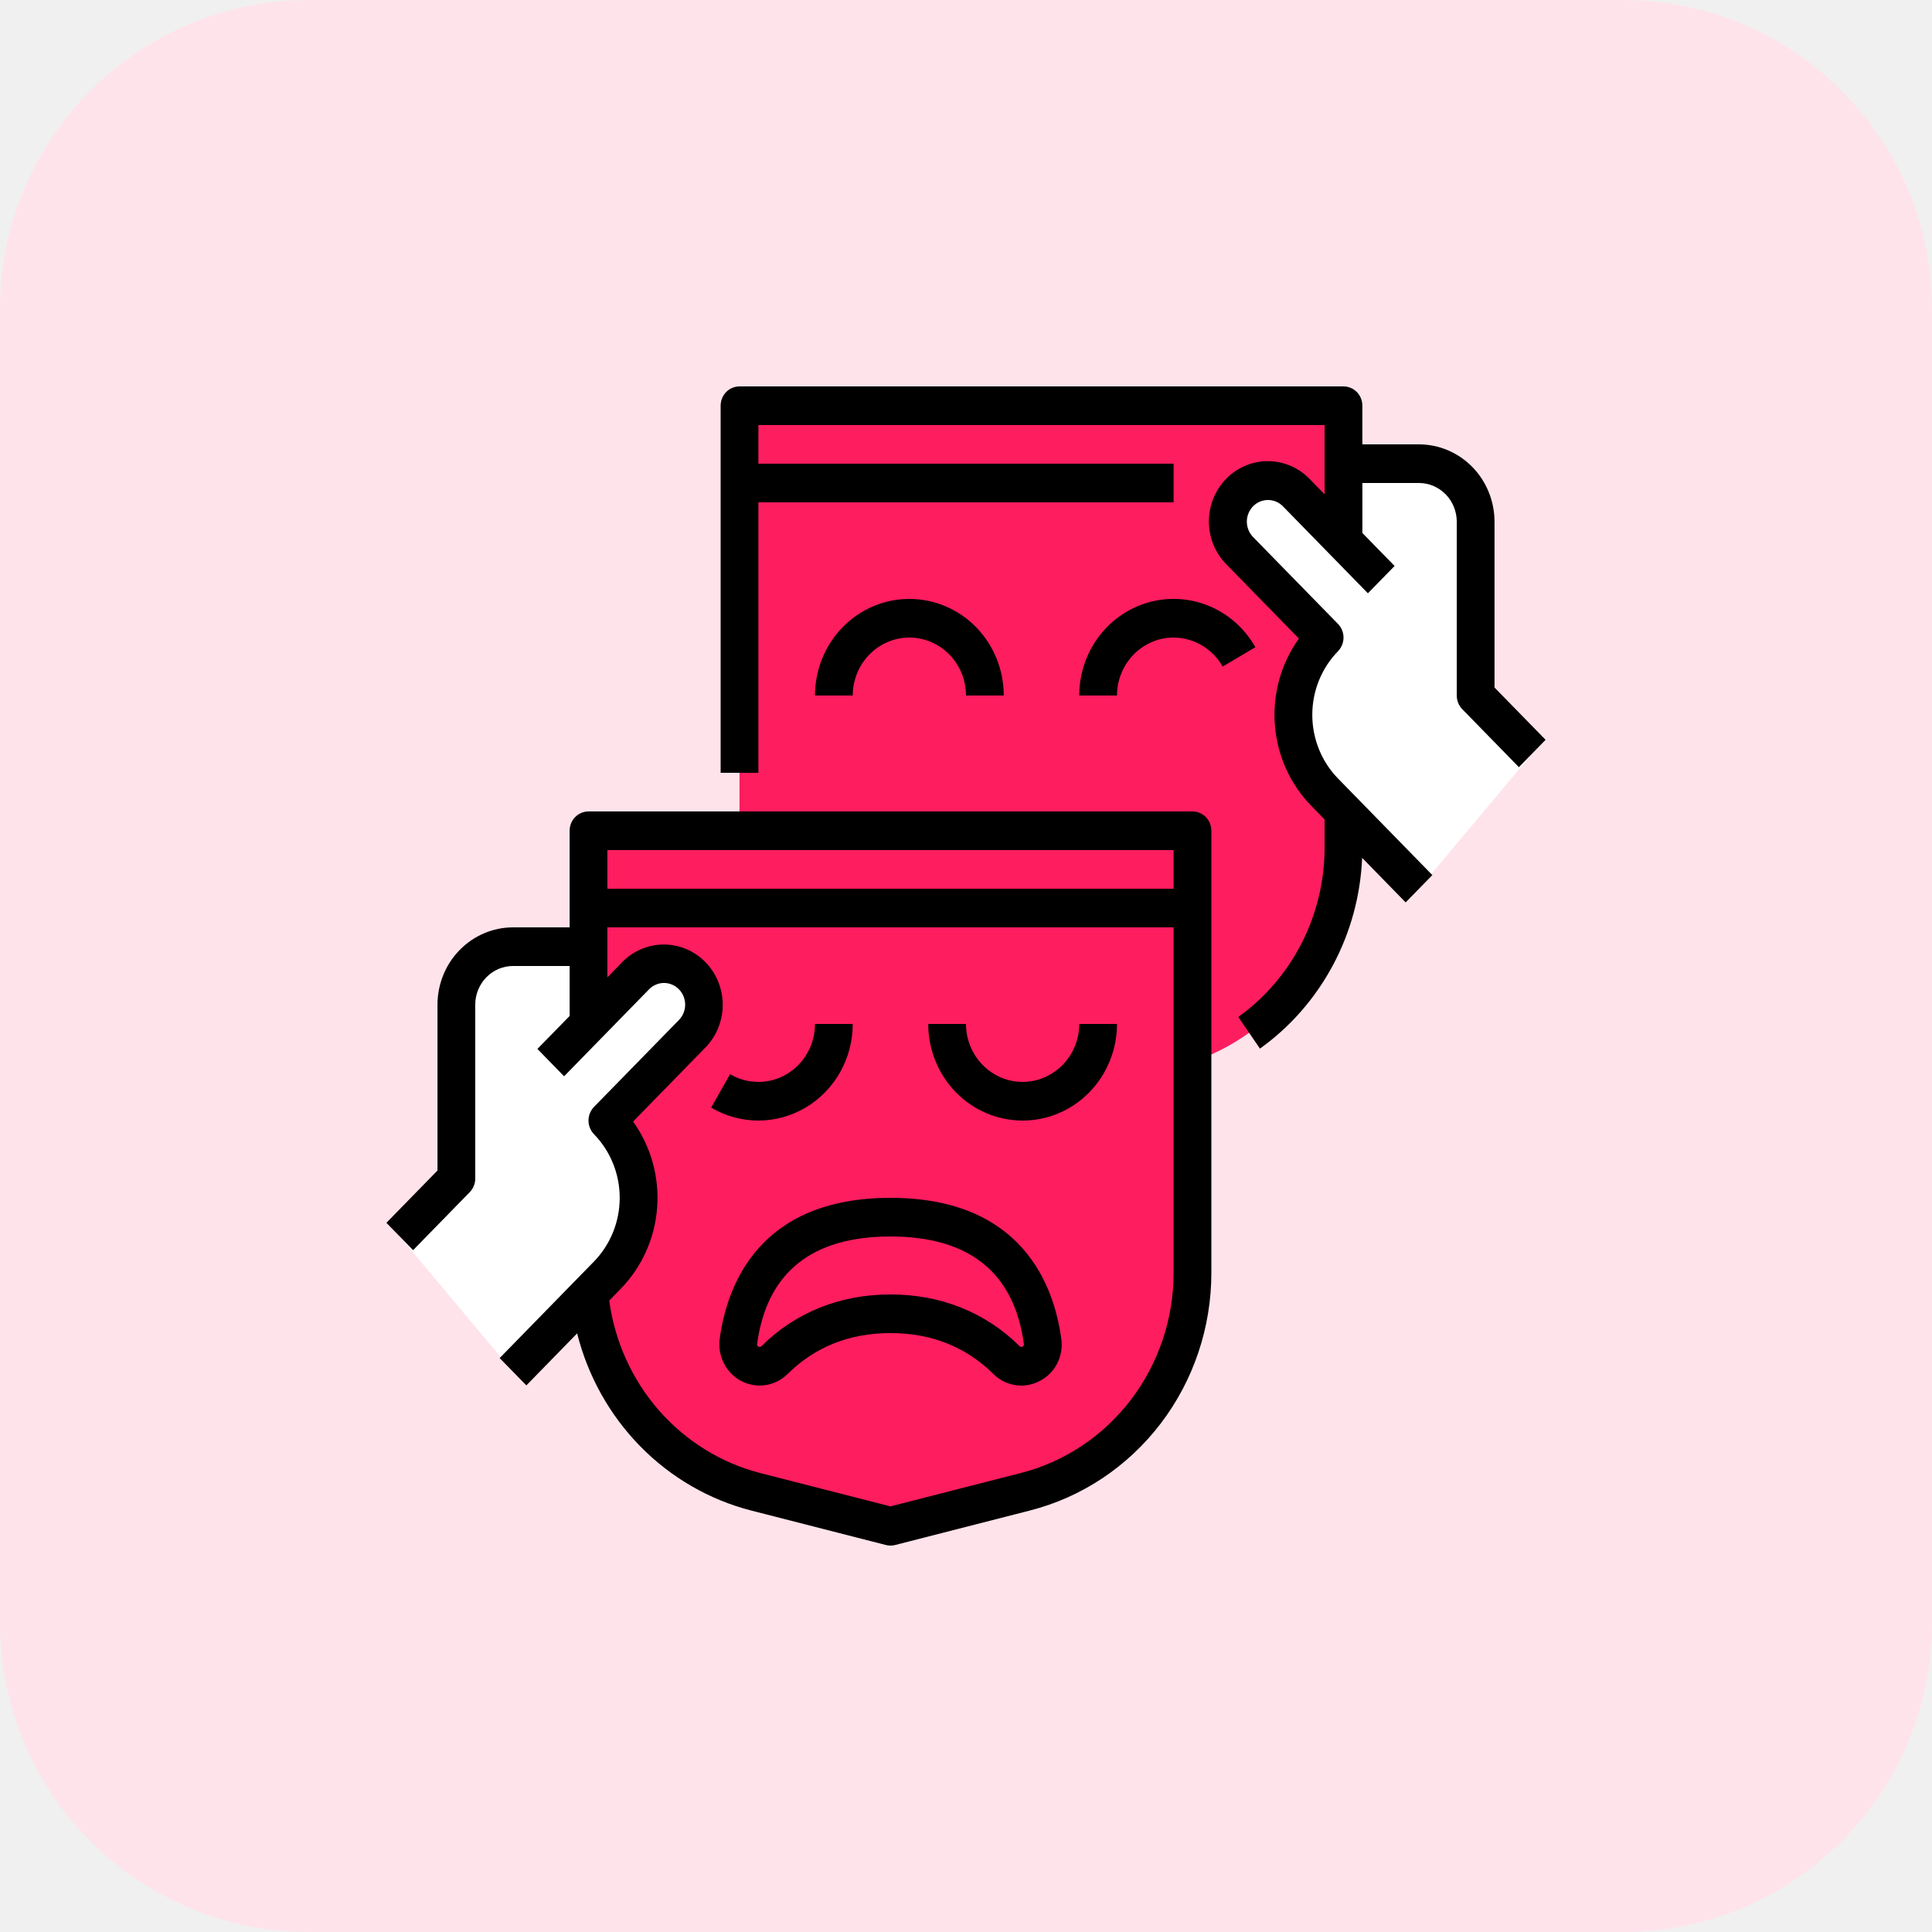
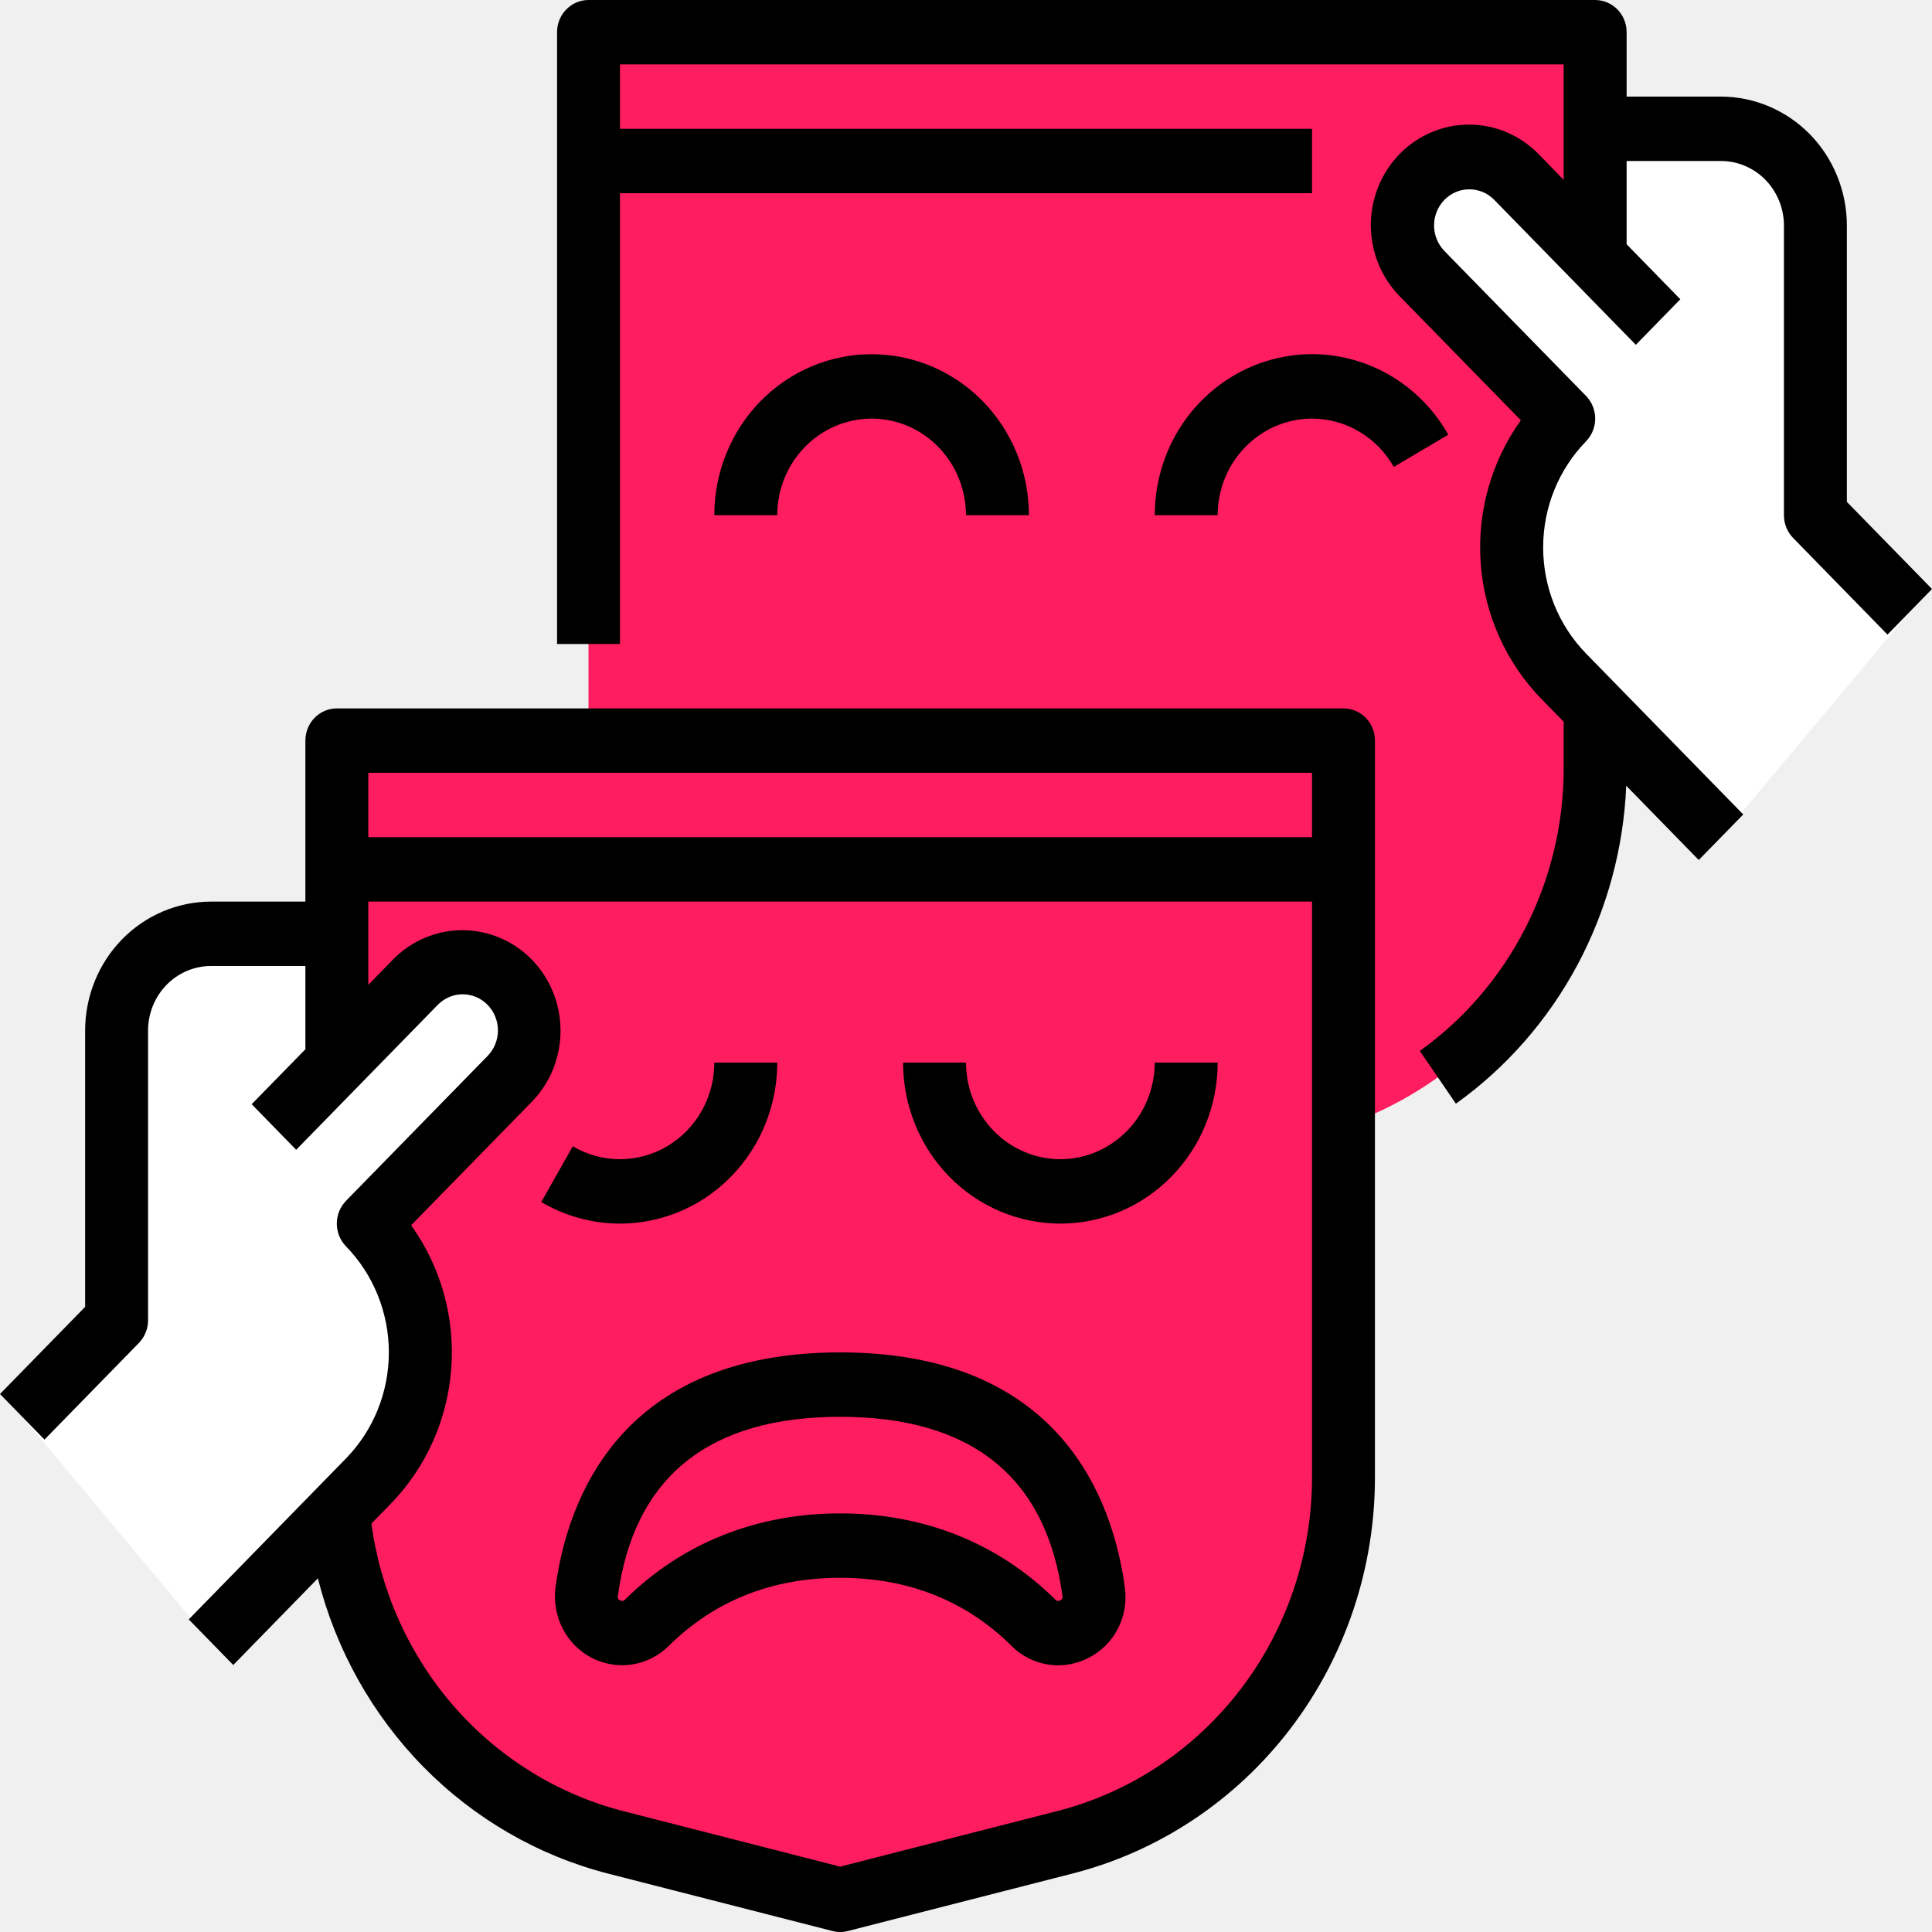
- <svg xmlns="http://www.w3.org/2000/svg" width="50" height="50" viewBox="0 0 50 50" fill="none">
-   <rect width="50" height="50" rx="8" fill="#FFE3EB" />
-   <path d="M30.44 27.608L26.954 28.5L23.468 27.608C22.231 27.291 21.133 26.561 20.349 25.533C19.564 24.504 19.138 23.237 19.138 21.932V10.5H34.77V21.932C34.77 23.237 34.344 24.504 33.559 25.533C32.775 26.561 31.677 27.291 30.44 27.608Z" fill="#FE1D5F" />
-   <path d="M36.724 23L34.281 20.5C33.763 19.97 33.472 19.25 33.472 18.5C33.472 17.75 33.763 17.03 34.281 16.5L32.083 14.25C31.889 14.051 31.779 13.781 31.779 13.5C31.779 13.219 31.889 12.949 32.083 12.75C32.277 12.551 32.541 12.439 32.816 12.439C33.091 12.439 33.354 12.551 33.548 12.75L34.77 14V12H36.724C37.112 12 37.485 12.158 37.76 12.439C38.035 12.721 38.189 13.102 38.189 13.5V18L39.655 19.5L36.724 23Z" fill="white" />
-   <path d="M19.56 38.608L23.046 39.5L26.532 38.608C27.769 38.291 28.867 37.561 29.651 36.533C30.436 35.504 30.862 34.237 30.862 32.932V21.5H15.23V32.932C15.23 34.237 15.656 35.504 16.441 36.533C17.225 37.561 18.323 38.291 19.56 38.608Z" fill="#FE1D5F" />
-   <path d="M13.276 35.5L15.719 33C16.237 32.47 16.528 31.75 16.528 31C16.528 30.25 16.237 29.53 15.719 29L17.917 26.75C18.111 26.551 18.22 26.281 18.22 26C18.22 25.719 18.111 25.449 17.917 25.25C17.723 25.051 17.459 24.939 17.184 24.939C16.909 24.939 16.646 25.051 16.451 25.25L15.23 26.5V24.5H13.276C12.888 24.5 12.515 24.658 12.24 24.939C11.965 25.221 11.811 25.602 11.811 26V30.5L10.345 32L13.276 35.5Z" fill="white" />
-   <path d="M31.35 32.932V21.5C31.35 21.367 31.299 21.24 31.207 21.146C31.116 21.053 30.991 21 30.862 21H15.23C15.101 21 14.976 21.053 14.885 21.146C14.793 21.24 14.742 21.367 14.742 21.5V24H13.276C12.758 24.001 12.262 24.212 11.895 24.587C11.529 24.961 11.323 25.47 11.322 26V30.293L10 31.646L10.691 32.354L12.156 30.854C12.202 30.807 12.238 30.752 12.262 30.691C12.287 30.631 12.299 30.566 12.299 30.5V26C12.3 25.735 12.403 25.481 12.586 25.293C12.769 25.106 13.017 25 13.276 25H14.742V26.293L13.908 27.146L14.599 27.854L16.797 25.604C16.848 25.552 16.908 25.51 16.975 25.482C17.041 25.454 17.112 25.439 17.184 25.439C17.256 25.439 17.327 25.454 17.394 25.482C17.46 25.51 17.521 25.552 17.572 25.604C17.622 25.656 17.663 25.717 17.69 25.785C17.718 25.854 17.732 25.926 17.732 26C17.732 26.074 17.718 26.146 17.69 26.215C17.663 26.283 17.622 26.344 17.572 26.396L15.373 28.646C15.328 28.693 15.292 28.748 15.267 28.809C15.243 28.869 15.23 28.934 15.23 29C15.23 29.066 15.243 29.131 15.267 29.191C15.292 29.252 15.328 29.307 15.373 29.354C15.799 29.791 16.038 30.383 16.038 31C16.038 31.617 15.799 32.209 15.373 32.647L12.931 35.147L13.622 35.854L14.936 34.508C15.215 35.617 15.781 36.627 16.573 37.434C17.366 38.241 18.357 38.814 19.442 39.093L22.928 39.985C23.005 40.005 23.087 40.005 23.165 39.985L26.651 39.093C27.994 38.751 29.186 37.958 30.038 36.842C30.89 35.725 31.352 34.349 31.35 32.932ZM30.373 22V23H15.719V22H30.373ZM26.414 38.123L23.046 38.985L19.678 38.123C18.666 37.863 17.752 37.298 17.055 36.503C16.358 35.707 15.91 34.717 15.767 33.658L16.064 33.354C16.614 32.791 16.949 32.044 17.007 31.25C17.066 30.457 16.845 29.668 16.384 29.026L18.262 27.104C18.546 26.811 18.705 26.414 18.704 26.001C18.703 25.589 18.543 25.193 18.258 24.901C17.973 24.609 17.586 24.445 17.183 24.444C16.78 24.443 16.392 24.606 16.106 24.896L15.719 25.293V24H30.373V32.932C30.375 34.126 29.985 35.285 29.268 36.226C28.55 37.167 27.545 37.835 26.414 38.123Z" fill="black" />
-   <path d="M26.465 28C26.077 28 25.704 27.841 25.43 27.56C25.155 27.279 25 26.898 25 26.5H24.023C24.023 27.163 24.28 27.799 24.738 28.268C25.196 28.737 25.818 29 26.465 29C27.113 29 27.735 28.737 28.192 28.268C28.651 27.799 28.908 27.163 28.908 26.5H27.931C27.93 26.898 27.776 27.279 27.501 27.56C27.226 27.841 26.854 28 26.465 28Z" fill="black" />
-   <path d="M23.046 31C19.628 31 18.81 33.285 18.626 34.648C18.597 34.868 18.636 35.092 18.737 35.288C18.838 35.484 18.996 35.644 19.19 35.744C19.384 35.843 19.603 35.879 19.817 35.846C20.032 35.812 20.23 35.711 20.386 35.556C21.095 34.855 21.99 34.5 23.046 34.5C24.102 34.5 24.998 34.855 25.706 35.556C25.899 35.75 26.159 35.858 26.429 35.859C26.596 35.859 26.759 35.818 26.907 35.74C27.101 35.642 27.26 35.483 27.36 35.287C27.46 35.091 27.497 34.867 27.466 34.648C27.282 33.285 26.464 31 23.046 31ZM26.465 34.849C26.453 34.857 26.438 34.86 26.423 34.858C26.408 34.856 26.395 34.848 26.385 34.836C25.501 33.962 24.346 33.5 23.046 33.5C21.746 33.5 20.591 33.962 19.707 34.837C19.698 34.848 19.684 34.856 19.669 34.858C19.655 34.86 19.64 34.857 19.627 34.849C19.615 34.845 19.604 34.836 19.598 34.824C19.592 34.812 19.591 34.798 19.594 34.785C19.843 32.937 21.004 32 23.046 32C25.088 32 26.249 32.937 26.498 34.785C26.502 34.798 26.5 34.811 26.494 34.823C26.488 34.835 26.477 34.844 26.465 34.849Z" fill="black" />
-   <path d="M22.069 26.5H21.092C21.092 26.763 21.024 27.022 20.896 27.25C20.767 27.478 20.582 27.667 20.36 27.799C20.137 27.93 19.884 28 19.627 28C19.37 28 19.117 27.931 18.894 27.8L18.405 28.665C18.776 28.884 19.198 29 19.626 29C20.055 29 20.476 28.884 20.848 28.665C21.219 28.446 21.527 28.13 21.742 27.75C21.956 27.37 22.069 26.939 22.069 26.5Z" fill="black" />
-   <path d="M38.678 17.793V13.5C38.677 12.97 38.471 12.461 38.105 12.086C37.738 11.711 37.242 11.501 36.724 11.5H35.258V10.5C35.258 10.367 35.207 10.24 35.115 10.146C35.023 10.053 34.899 10 34.77 10H19.138C19.009 10 18.884 10.053 18.793 10.146C18.701 10.24 18.65 10.367 18.65 10.5V20H19.627V13H30.373V12H19.627V11H34.281V12.793L33.894 12.396C33.753 12.251 33.584 12.135 33.399 12.055C33.214 11.976 33.015 11.935 32.814 11.935C32.614 11.934 32.415 11.974 32.229 12.053C32.044 12.131 31.875 12.246 31.733 12.392C31.591 12.537 31.479 12.71 31.402 12.9C31.325 13.089 31.286 13.293 31.286 13.499C31.287 13.704 31.327 13.908 31.404 14.097C31.482 14.287 31.595 14.459 31.738 14.604L33.616 16.526C33.155 17.168 32.934 17.957 32.993 18.75C33.051 19.544 33.386 20.291 33.936 20.854L34.281 21.207V21.932C34.281 22.793 34.078 23.642 33.689 24.405C33.3 25.169 32.737 25.825 32.047 26.319L32.607 27.138C33.389 26.579 34.034 25.842 34.493 24.986C34.952 24.129 35.211 23.177 35.252 22.201L36.378 23.354L37.069 22.647L34.627 20.147C34.201 19.71 33.962 19.117 33.962 18.5C33.962 17.883 34.201 17.291 34.627 16.854C34.672 16.807 34.708 16.752 34.733 16.692C34.757 16.631 34.77 16.566 34.77 16.5C34.77 16.434 34.757 16.369 34.733 16.309C34.708 16.248 34.672 16.193 34.627 16.147L32.428 13.897C32.378 13.845 32.337 13.783 32.31 13.715C32.282 13.647 32.268 13.574 32.268 13.5C32.268 13.427 32.282 13.354 32.31 13.286C32.337 13.218 32.378 13.156 32.428 13.104C32.479 13.052 32.54 13.01 32.606 12.982C32.673 12.954 32.744 12.94 32.816 12.94C32.888 12.94 32.959 12.954 33.025 12.982C33.092 13.01 33.152 13.052 33.203 13.104L35.401 15.354L36.092 14.647L35.258 13.793V12.5H36.724C36.983 12.5 37.231 12.606 37.414 12.793C37.597 12.981 37.7 13.235 37.701 13.5V18C37.701 18.066 37.713 18.131 37.738 18.191C37.762 18.252 37.798 18.307 37.844 18.354L39.309 19.854L40 19.146L38.678 17.793Z" fill="black" />
-   <path d="M23.535 16.5C23.923 16.5 24.296 16.659 24.57 16.94C24.845 17.221 25 17.602 25 18H25.977C25.977 17.337 25.72 16.701 25.262 16.232C24.803 15.763 24.182 15.5 23.535 15.5C22.887 15.5 22.265 15.763 21.808 16.232C21.349 16.701 21.092 17.337 21.092 18H22.069C22.07 17.602 22.224 17.221 22.499 16.94C22.773 16.659 23.146 16.5 23.535 16.5Z" fill="black" />
-   <path d="M30.373 16.5C30.631 16.501 30.883 16.57 31.106 16.702C31.329 16.834 31.514 17.023 31.643 17.25L32.489 16.75C32.22 16.273 31.805 15.9 31.308 15.69C30.811 15.479 30.261 15.442 29.741 15.585C29.222 15.727 28.763 16.041 28.435 16.478C28.108 16.915 27.931 17.45 27.931 18H28.908C28.908 17.602 29.063 17.221 29.338 16.94C29.612 16.659 29.985 16.5 30.373 16.5Z" fill="black" />
+ <svg xmlns="http://www.w3.org/2000/svg" width="30" height="30" viewBox="0 0 30 30" fill="none">
+   <path d="M20.44 17.608L16.954 18.5L13.468 17.608C12.231 17.291 11.133 16.561 10.349 15.533C9.564 14.504 9.138 13.237 9.138 11.932V0.5H24.77V11.932C24.77 13.237 24.344 14.504 23.559 15.533C22.775 16.561 21.677 17.291 20.44 17.608Z" fill="#FE1D5F" />
+   <path d="M26.724 13L24.281 10.5C23.763 9.97 23.472 9.25 23.472 8.5C23.472 7.75 23.763 7.03 24.281 6.5L22.083 4.25C21.889 4.051 21.779 3.781 21.779 3.5C21.779 3.219 21.889 2.949 22.083 2.75C22.277 2.551 22.541 2.439 22.816 2.439C23.091 2.439 23.354 2.551 23.549 2.75L24.77 4V2H26.724C27.112 2 27.485 2.158 27.76 2.439C28.035 2.721 28.189 3.102 28.189 3.5V8L29.655 9.5L26.724 13Z" fill="white" />
+   <path d="M9.56 28.608L13.046 29.5L16.532 28.608C17.769 28.291 18.867 27.561 19.651 26.533C20.436 25.504 20.862 24.237 20.862 22.932V11.5H5.23V22.932C5.23 24.237 5.656 25.504 6.441 26.533C7.225 27.561 8.323 28.291 9.56 28.608Z" fill="#FE1D5F" />
+   <path d="M3.276 25.5L5.719 23C6.237 22.47 6.528 21.75 6.528 21C6.528 20.25 6.237 19.53 5.719 19L7.917 16.75C8.111 16.551 8.22 16.281 8.22 16C8.22 15.719 8.111 15.449 7.917 15.25C7.723 15.051 7.459 14.939 7.184 14.939C6.909 14.939 6.646 15.051 6.451 15.25L5.23 16.5V14.5H3.276C2.888 14.5 2.515 14.658 2.24 14.939C1.965 15.221 1.811 15.602 1.811 16V20.5L0.345 22L3.276 25.5Z" fill="white" />
+   <path d="M21.35 22.932V11.5C21.35 11.367 21.299 11.24 21.207 11.146C21.116 11.053 20.991 11 20.862 11H5.23C5.101 11 4.976 11.053 4.885 11.146C4.793 11.24 4.742 11.367 4.742 11.5V14H3.276C2.758 14.001 2.262 14.211 1.895 14.586C1.529 14.961 1.323 15.47 1.322 16V20.293L0 21.646L0.691 22.354L2.156 20.854C2.202 20.807 2.238 20.752 2.262 20.691C2.287 20.631 2.299 20.566 2.299 20.5V16C2.3 15.735 2.403 15.481 2.586 15.293C2.769 15.106 3.017 15 3.276 15H4.742V16.293L3.908 17.146L4.599 17.854L6.797 15.604C6.848 15.552 6.908 15.51 6.975 15.482C7.041 15.454 7.112 15.439 7.184 15.439C7.256 15.439 7.327 15.454 7.394 15.482C7.46 15.51 7.521 15.552 7.572 15.604C7.622 15.656 7.663 15.717 7.69 15.786C7.718 15.854 7.732 15.926 7.732 16C7.732 16.074 7.718 16.146 7.69 16.215C7.663 16.283 7.622 16.344 7.572 16.396L5.373 18.646C5.328 18.693 5.292 18.748 5.267 18.809C5.243 18.869 5.23 18.934 5.23 19C5.23 19.066 5.243 19.131 5.267 19.191C5.292 19.252 5.328 19.307 5.373 19.354C5.799 19.791 6.038 20.383 6.038 21C6.038 21.617 5.799 22.209 5.373 22.646L2.931 25.146L3.622 25.854L4.936 24.508C5.215 25.617 5.781 26.627 6.573 27.434C7.366 28.241 8.357 28.814 9.441 29.093L12.928 29.985C13.005 30.005 13.087 30.005 13.165 29.985L16.651 29.093C17.994 28.751 19.186 27.958 20.038 26.842C20.89 25.725 21.352 24.349 21.35 22.932ZM20.373 12V13H5.719V12H20.373ZM16.414 28.123L13.046 28.985L9.678 28.123C8.666 27.863 7.752 27.298 7.055 26.503C6.358 25.707 5.91 24.716 5.767 23.658L6.064 23.354C6.614 22.791 6.949 22.044 7.007 21.25C7.066 20.457 6.845 19.668 6.384 19.026L8.262 17.104C8.546 16.811 8.705 16.414 8.704 16.001C8.703 15.589 8.543 15.193 8.258 14.901C7.973 14.609 7.586 14.445 7.183 14.444C6.78 14.443 6.392 14.606 6.106 14.896L5.719 15.293V14H20.373V22.932C20.375 24.125 19.985 25.285 19.268 26.226C18.55 27.167 17.545 27.835 16.414 28.123Z" fill="black" />
+   <path d="M16.465 18C16.077 18 15.704 17.841 15.43 17.56C15.155 17.279 15 16.898 15 16.5H14.023C14.023 17.163 14.28 17.799 14.738 18.268C15.196 18.737 15.818 19 16.465 19C17.113 19 17.735 18.737 18.192 18.268C18.651 17.799 18.908 17.163 18.908 16.5H17.931C17.93 16.898 17.776 17.279 17.501 17.56C17.226 17.841 16.854 18 16.465 18Z" fill="black" />
+   <path d="M13.046 21C9.628 21 8.81 23.285 8.626 24.648C8.597 24.868 8.636 25.092 8.737 25.288C8.838 25.484 8.996 25.644 9.19 25.744C9.384 25.843 9.603 25.879 9.817 25.846C10.031 25.812 10.23 25.711 10.386 25.556C11.095 24.855 11.99 24.5 13.046 24.5C14.102 24.5 14.998 24.855 15.706 25.556C15.899 25.75 16.159 25.858 16.429 25.859C16.596 25.859 16.759 25.818 16.907 25.741C17.101 25.642 17.26 25.483 17.36 25.287C17.46 25.091 17.497 24.867 17.466 24.648C17.282 23.285 16.464 21 13.046 21ZM16.465 24.849C16.453 24.857 16.438 24.86 16.423 24.858C16.408 24.856 16.395 24.848 16.385 24.836C15.501 23.962 14.346 23.5 13.046 23.5C11.746 23.5 10.591 23.962 9.707 24.837C9.697 24.848 9.684 24.856 9.669 24.858C9.655 24.86 9.64 24.857 9.627 24.849C9.615 24.845 9.604 24.835 9.598 24.823C9.592 24.812 9.591 24.798 9.594 24.785C9.843 22.937 11.004 22 13.046 22C15.088 22 16.249 22.937 16.498 24.785C16.502 24.798 16.5 24.811 16.494 24.823C16.488 24.835 16.477 24.844 16.465 24.849Z" fill="black" />
+   <path d="M12.069 16.5H11.092C11.092 16.763 11.024 17.022 10.896 17.25C10.767 17.478 10.582 17.667 10.36 17.799C10.137 17.93 9.884 18 9.627 18C9.37 18 9.117 17.931 8.894 17.8L8.405 18.665C8.776 18.884 9.198 19 9.626 19C10.055 19 10.476 18.884 10.848 18.665C11.219 18.446 11.527 18.13 11.742 17.75C11.956 17.37 12.069 16.939 12.069 16.5Z" fill="black" />
+   <path d="M28.678 7.793V3.5C28.677 2.97 28.471 2.461 28.105 2.086C27.738 1.712 27.242 1.501 26.724 1.5H25.258V0.5C25.258 0.367 25.207 0.24 25.115 0.146C25.023 0.053 24.899 0 24.77 0H9.138C9.009 0 8.884 0.053 8.793 0.146C8.701 0.24 8.65 0.367 8.65 0.5V10H9.627V3H20.373V2H9.627V1H24.281V2.793L23.894 2.396C23.753 2.25 23.584 2.135 23.399 2.055C23.214 1.976 23.015 1.935 22.814 1.935C22.614 1.934 22.415 1.974 22.229 2.053C22.044 2.131 21.875 2.246 21.733 2.392C21.591 2.537 21.479 2.71 21.402 2.9C21.325 3.09 21.286 3.293 21.286 3.499C21.287 3.704 21.327 3.908 21.404 4.097C21.482 4.287 21.595 4.459 21.738 4.604L23.616 6.526C23.155 7.168 22.934 7.957 22.993 8.751C23.051 9.544 23.386 10.29 23.936 10.854L24.281 11.207V11.932C24.281 12.793 24.078 13.642 23.689 14.405C23.3 15.169 22.737 15.825 22.047 16.319L22.607 17.138C23.389 16.579 24.034 15.842 24.493 14.986C24.951 14.129 25.211 13.177 25.252 12.201L26.378 13.354L27.069 12.647L24.627 10.147C24.201 9.71 23.962 9.117 23.962 8.5C23.962 7.883 24.201 7.291 24.627 6.854C24.672 6.807 24.708 6.752 24.733 6.692C24.757 6.631 24.77 6.566 24.77 6.5C24.77 6.435 24.757 6.37 24.733 6.309C24.708 6.248 24.672 6.193 24.627 6.147L22.428 3.897C22.378 3.845 22.337 3.783 22.31 3.715C22.282 3.647 22.268 3.574 22.268 3.5C22.268 3.427 22.282 3.354 22.31 3.286C22.337 3.218 22.378 3.156 22.428 3.104C22.479 3.052 22.54 3.01 22.606 2.982C22.673 2.954 22.744 2.94 22.816 2.94C22.888 2.94 22.959 2.954 23.025 2.982C23.092 3.01 23.152 3.052 23.203 3.104L25.401 5.354L26.092 4.647L25.258 3.793V2.5H26.724C26.983 2.5 27.231 2.606 27.414 2.793C27.597 2.981 27.7 3.235 27.701 3.5V8C27.701 8.066 27.713 8.131 27.738 8.191C27.762 8.252 27.798 8.307 27.844 8.354L29.309 9.854L30 9.146L28.678 7.793Z" fill="black" />
+   <path d="M13.534 6.5C13.923 6.5 14.296 6.659 14.57 6.94C14.845 7.221 14.999 7.602 15 8H15.977C15.977 7.337 15.72 6.701 15.262 6.232C14.803 5.763 14.182 5.5 13.534 5.5C12.887 5.5 12.265 5.763 11.807 6.232C11.349 6.701 11.092 7.337 11.092 8H12.069C12.069 7.602 12.224 7.221 12.499 6.94C12.774 6.659 13.146 6.5 13.534 6.5Z" fill="black" />
+   <path d="M20.373 6.5C20.631 6.501 20.883 6.57 21.106 6.702C21.329 6.833 21.514 7.023 21.643 7.25L22.489 6.75C22.22 6.273 21.805 5.9 21.308 5.69C20.811 5.479 20.261 5.442 19.741 5.585C19.222 5.727 18.763 6.041 18.435 6.478C18.108 6.914 17.931 7.45 17.931 8H18.908C18.908 7.602 19.063 7.221 19.338 6.94C19.612 6.659 19.985 6.5 20.373 6.5Z" fill="black" />
</svg>
